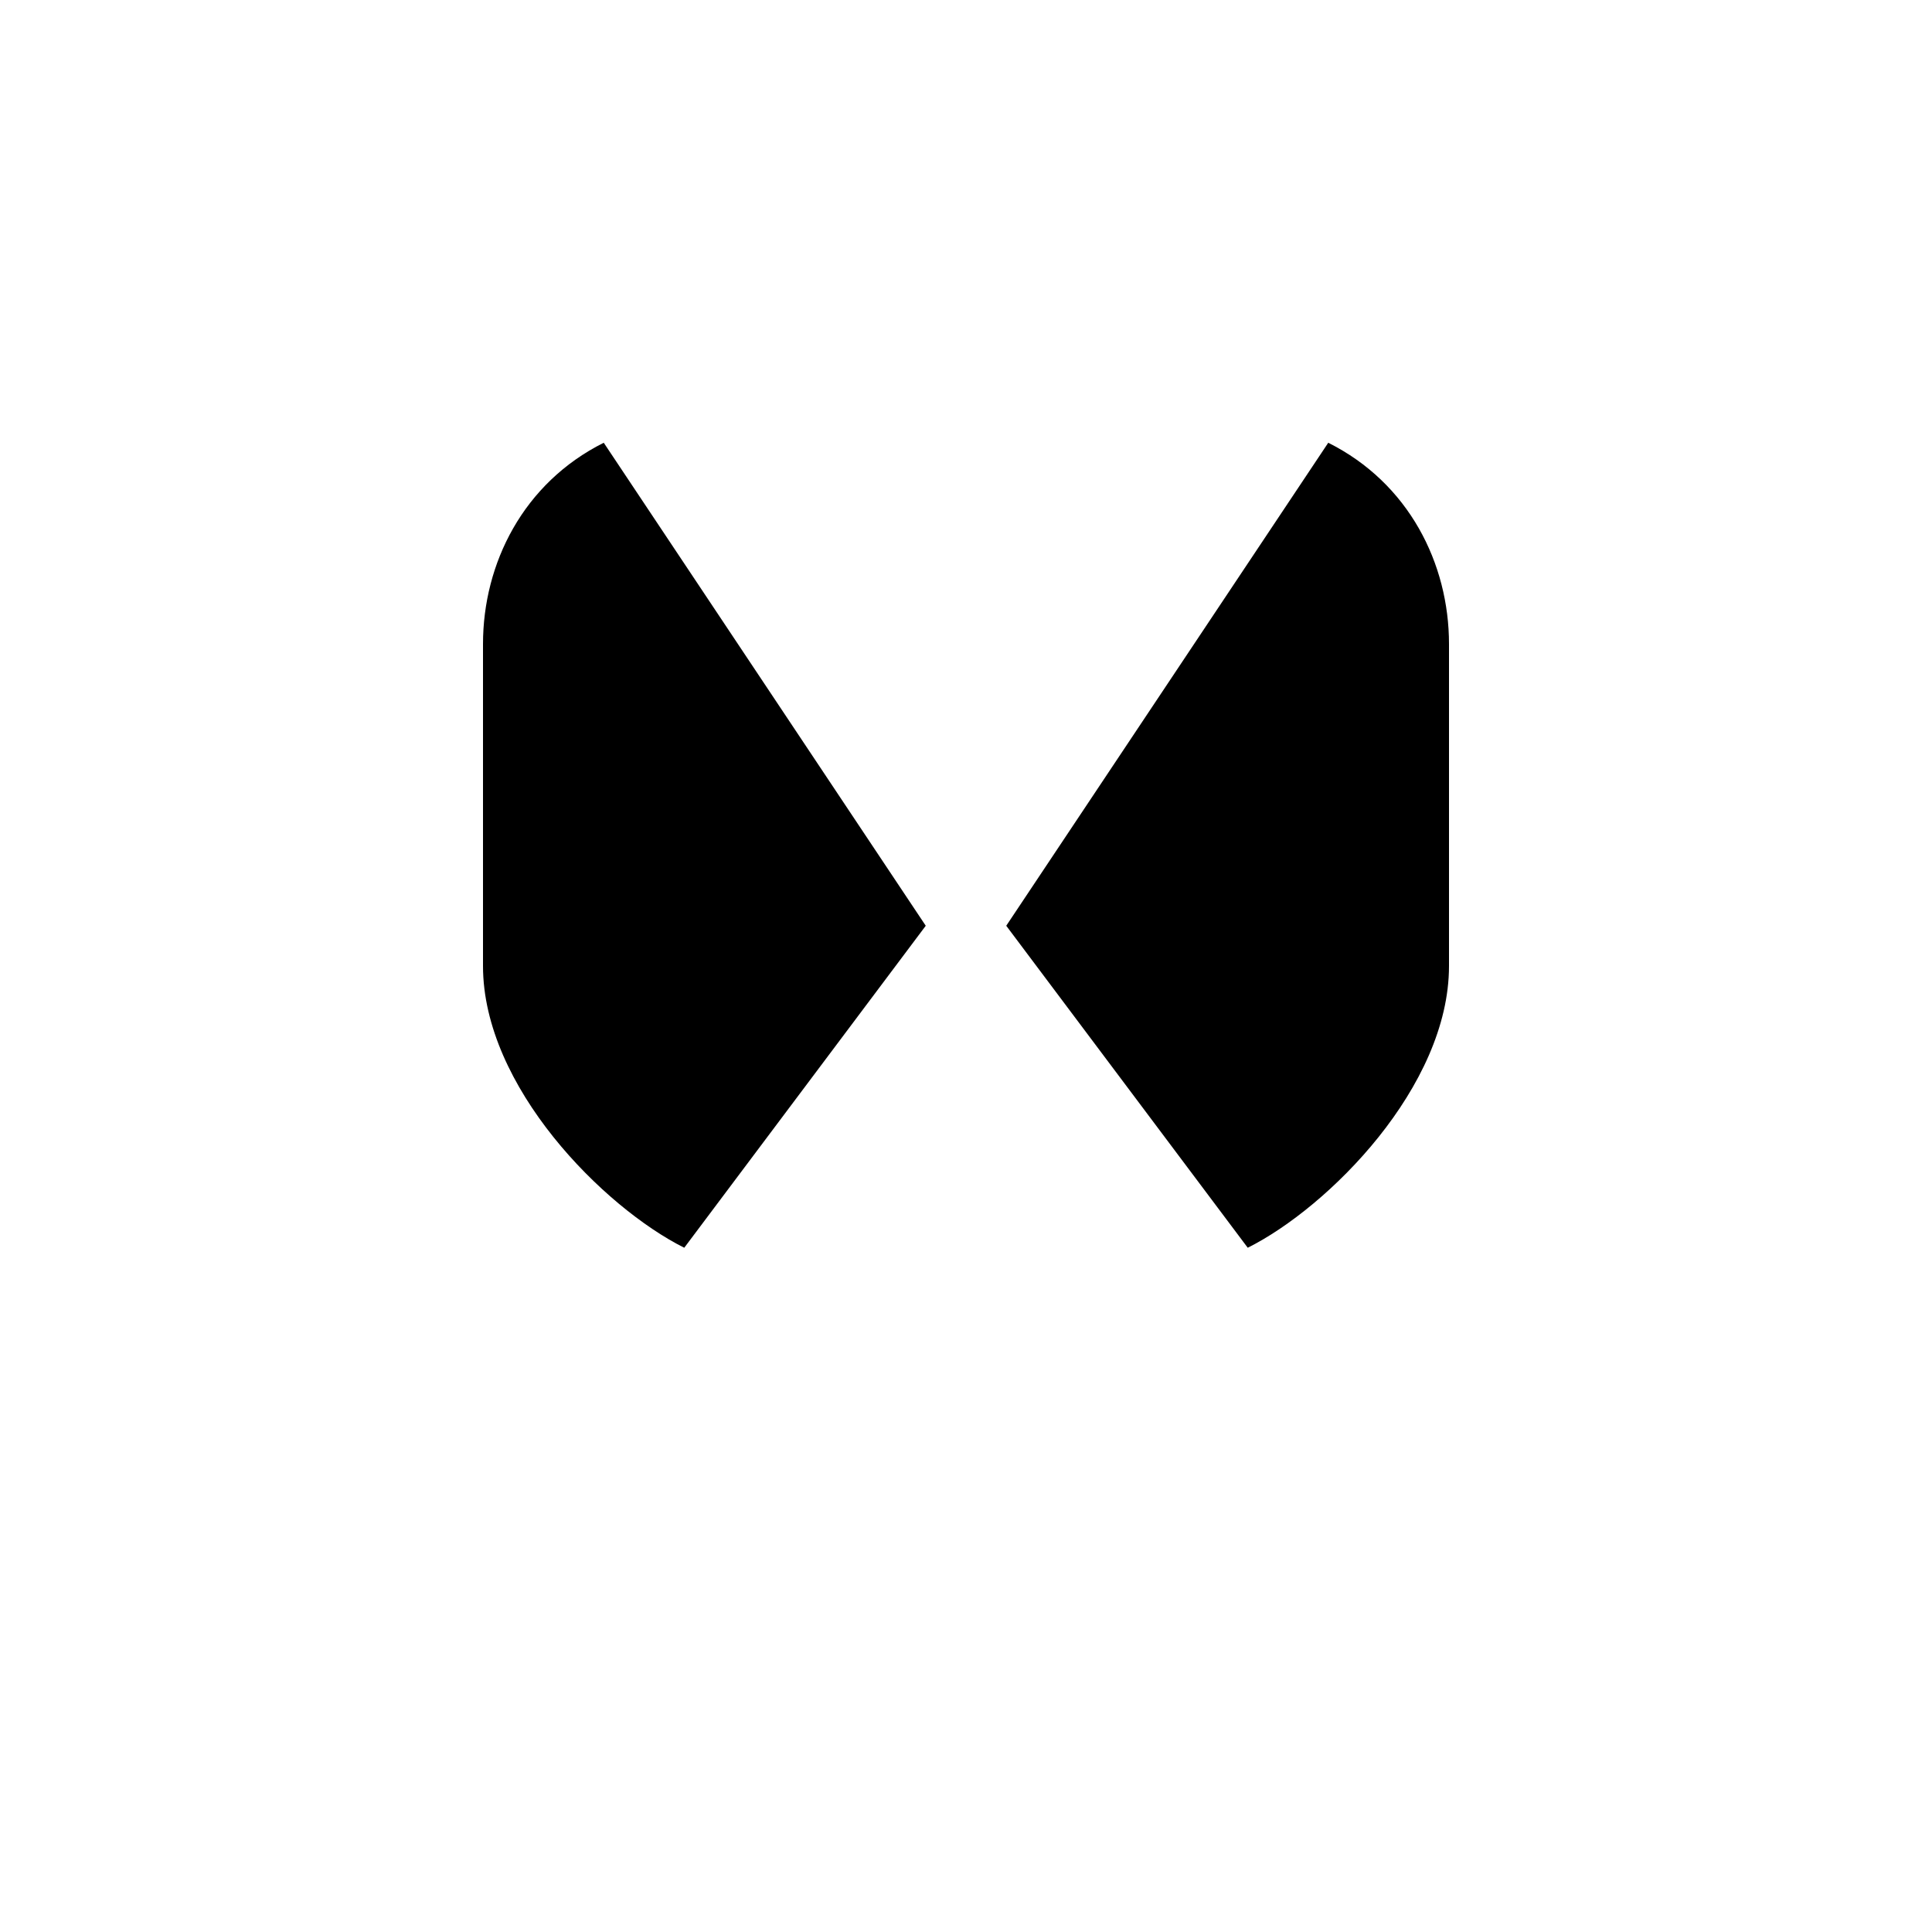
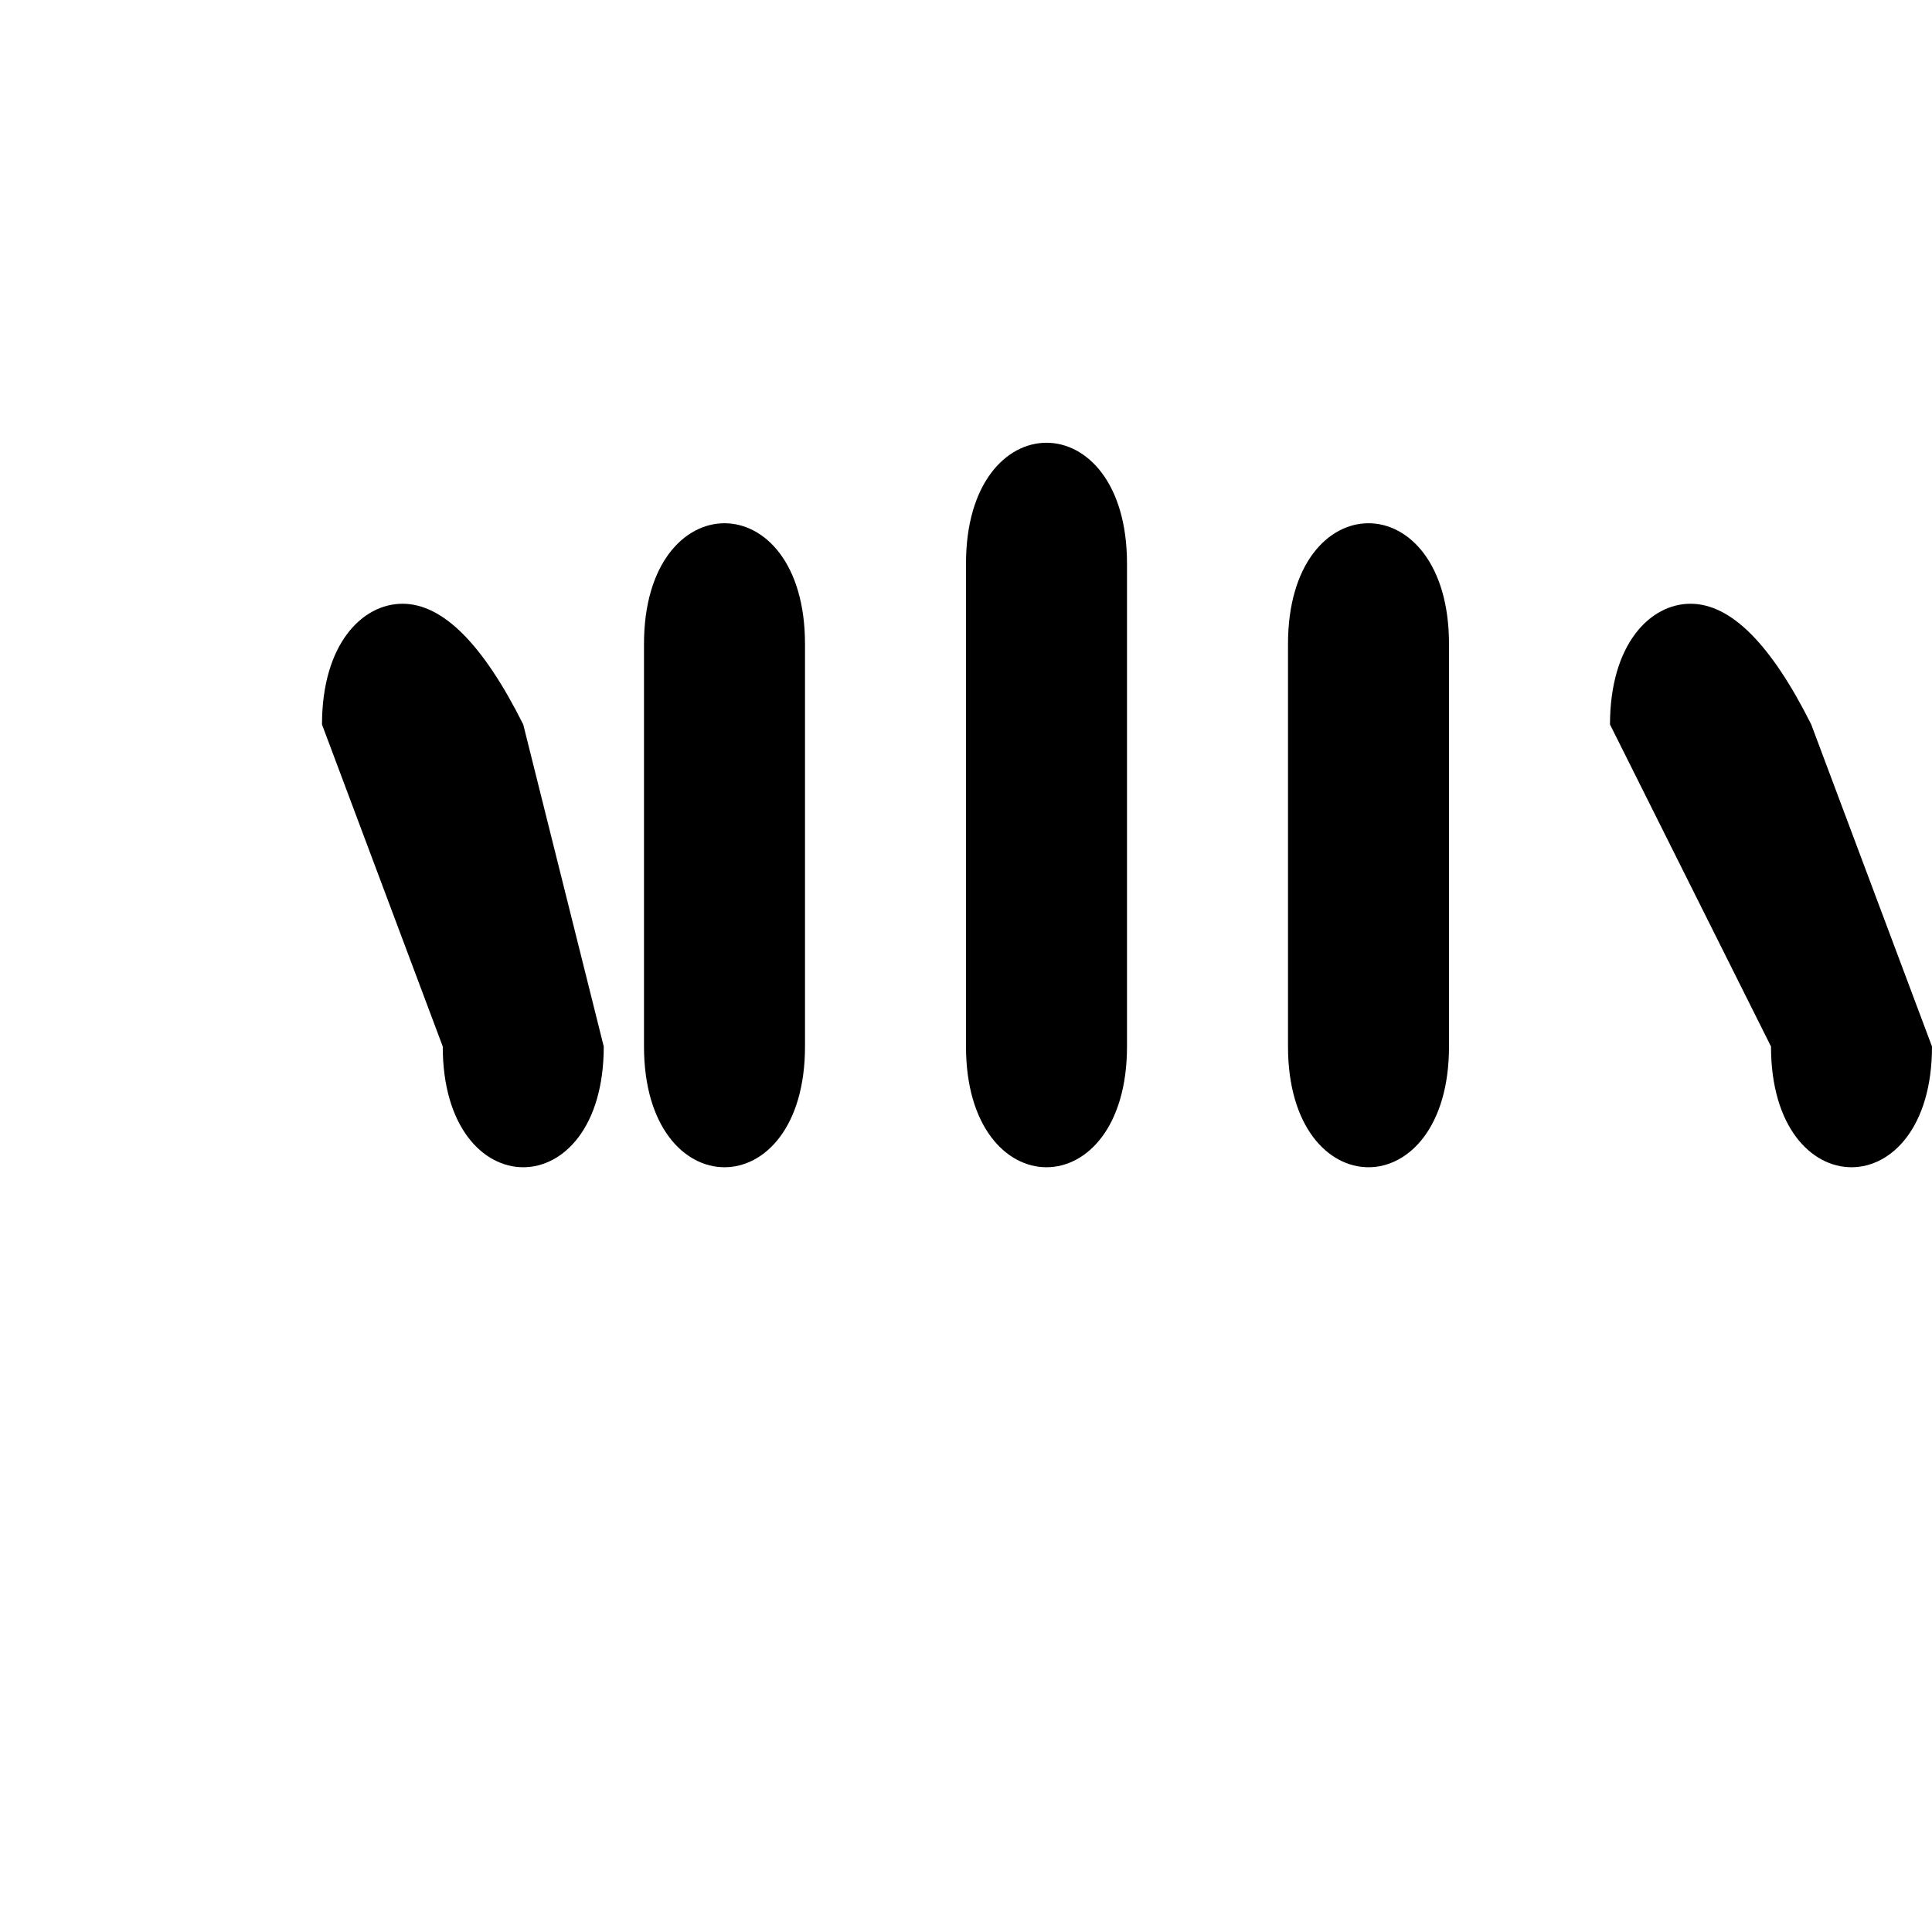
- <svg xmlns="http://www.w3.org/2000/svg" viewBox="0 0 48 48" fill="currentColor" stroke="none" stroke-linecap="round" stroke-linejoin="round">
-   <path d="M12 16c0-2 1-4 3-5l8 12-6 8c-2-1-5-4-5-7v-8z" />
-   <path d="M36 16c0-2-1-4-3-5l-8 12 6 8c2-1 5-4 5-7v-8z" />
-   <path d="M24 8v28" />
+ <svg xmlns="http://www.w3.org/2000/svg" viewBox="0 0 48 48" fill="currentColor">
+   <path d="M8 18c0-2 1-3 2-3 1 0 2 1 3 3l2 8c0 2-1 3-2 3-1 0-2-1-2-3l-3-8z" />
+   <path d="M16 16c0-2 1-3 2-3 1 0 2 1 2 3v10c0 2-1 3-2 3-1 0-2-1-2-3v-10z" />
+   <path d="M24 14c0-2 1-3 2-3 1 0 2 1 2 3v12c0 2-1 3-2 3-1 0-2-1-2-3v-12z" />
+   <path d="M32 16c0-2 1-3 2-3 1 0 2 1 2 3v10c0 2-1 3-2 3-1 0-2-1-2-3v-10z" />
+   <path d="M40 18c0-2 1-3 2-3 1 0 2 1 3 3l3 8c0 2-1 3-2 3-1 0-2-1-2-3l-4-8z" />
</svg>
